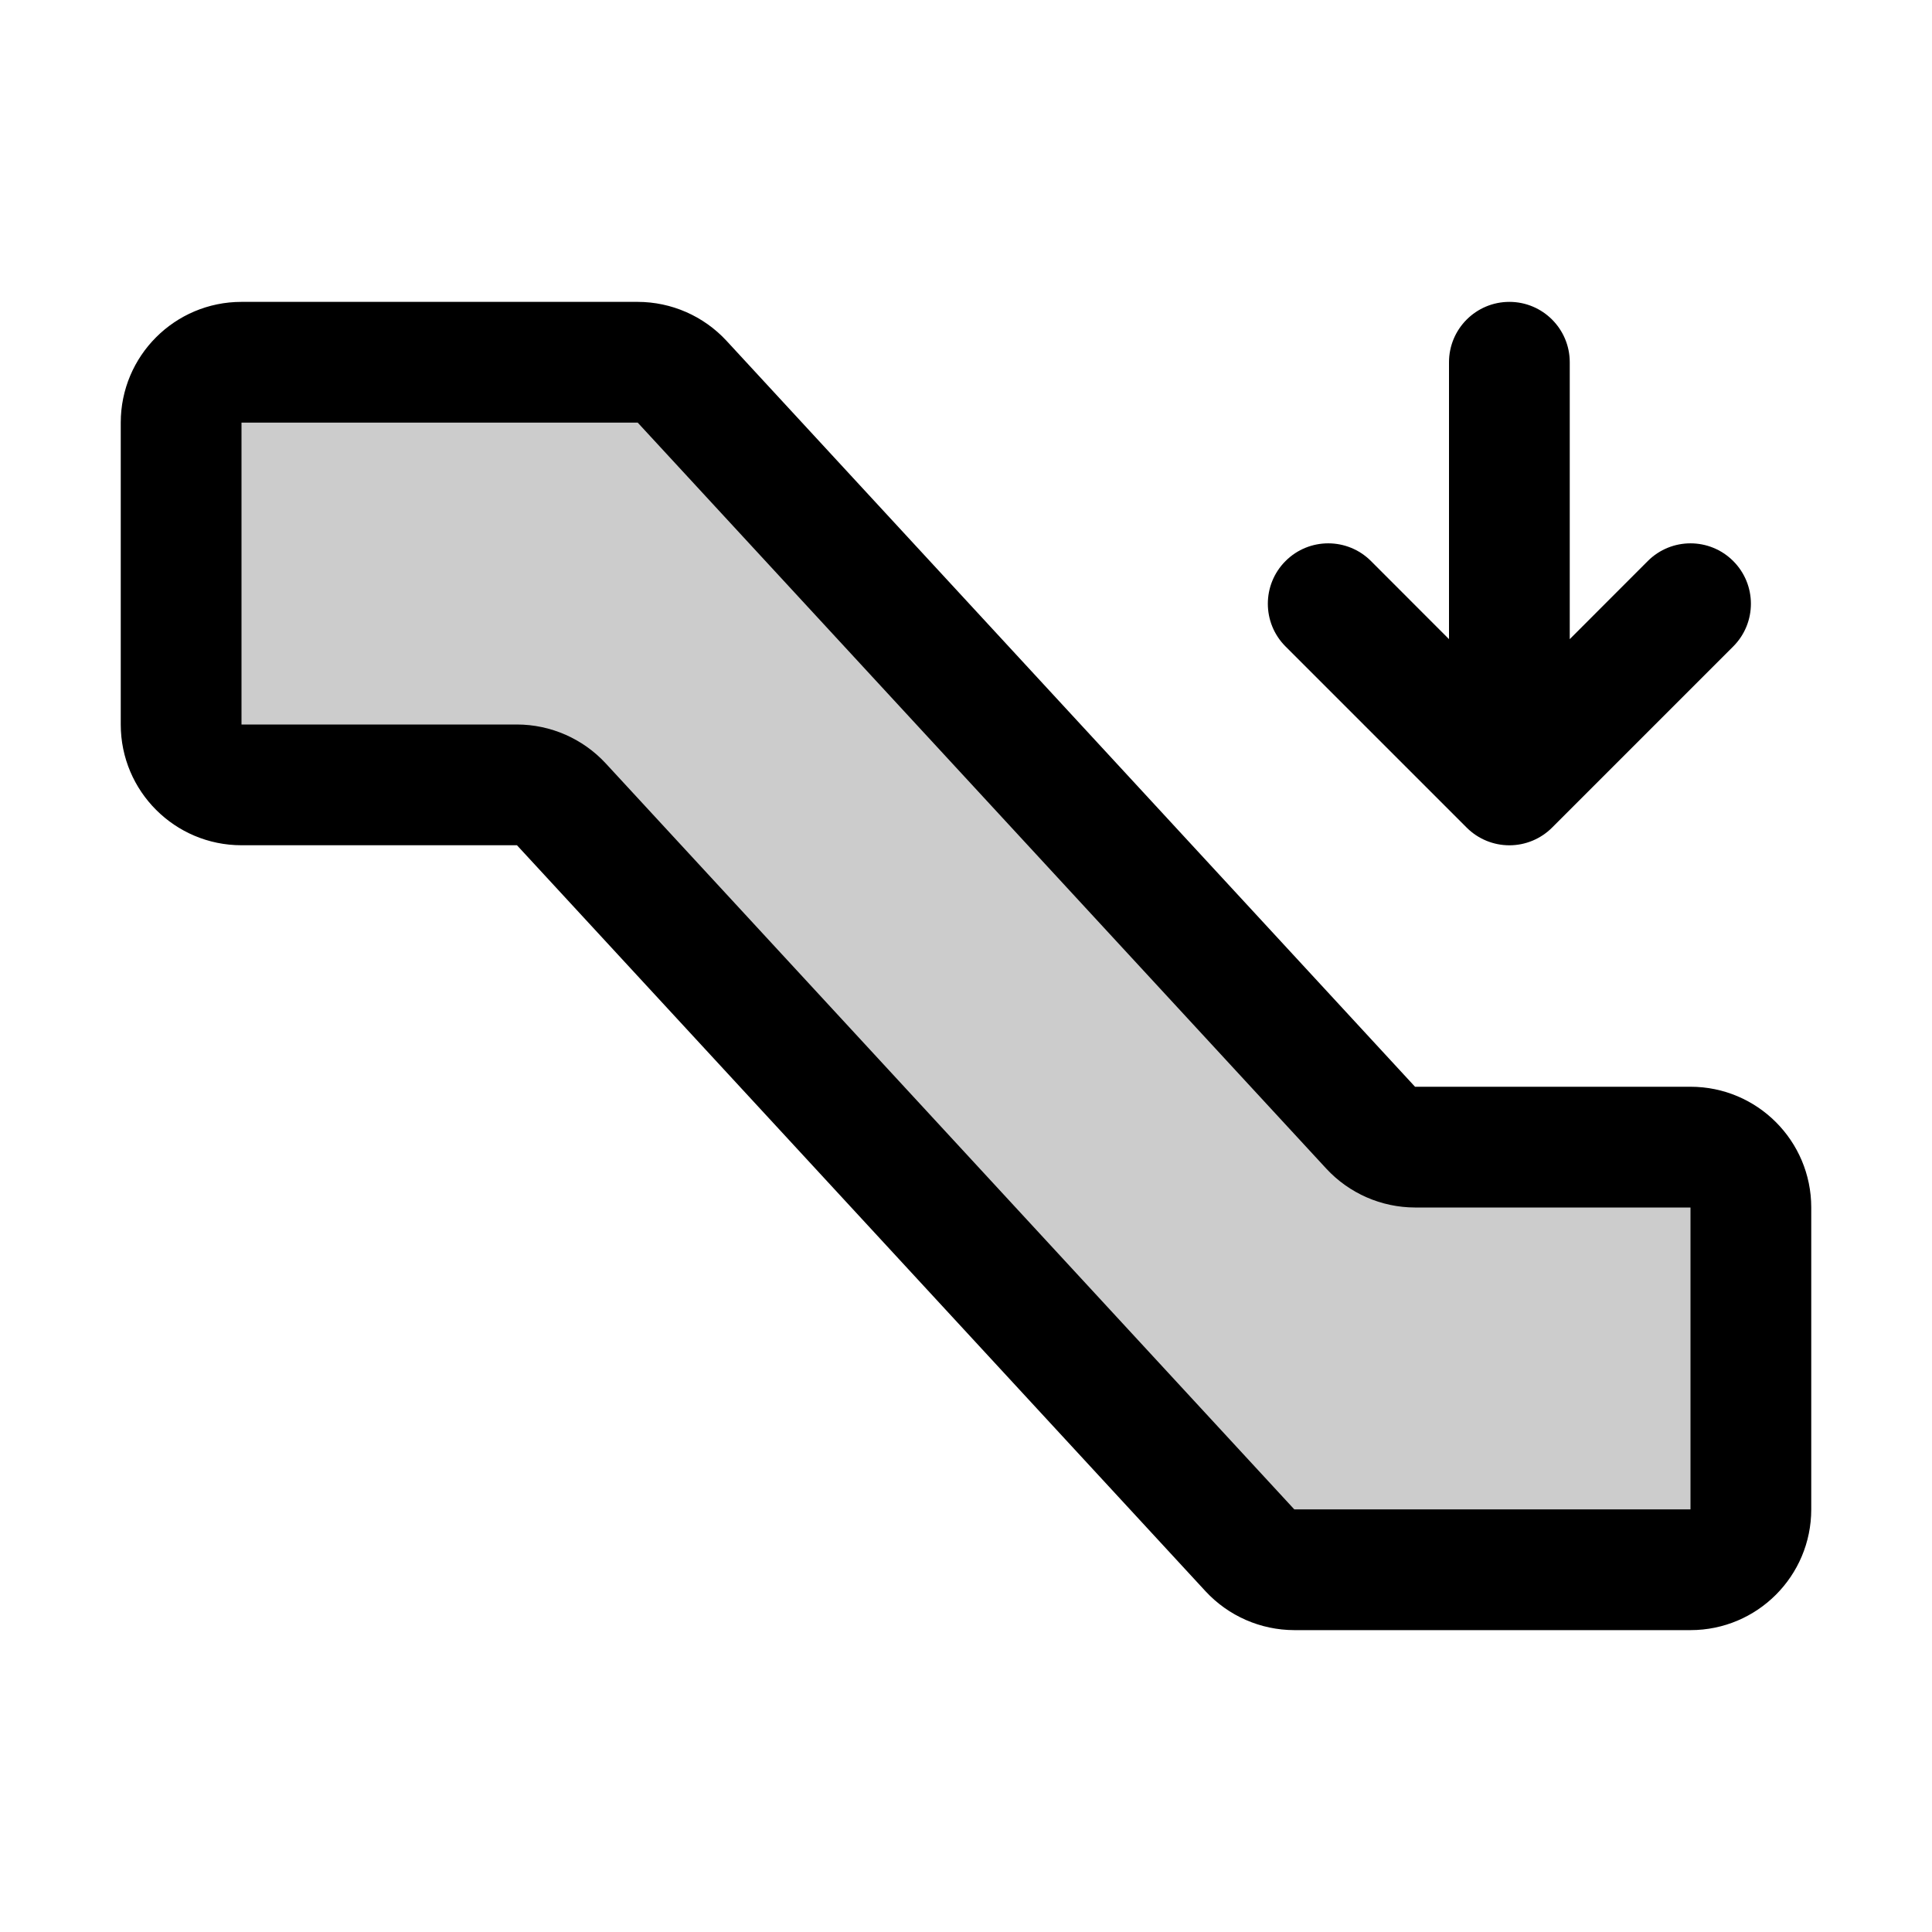
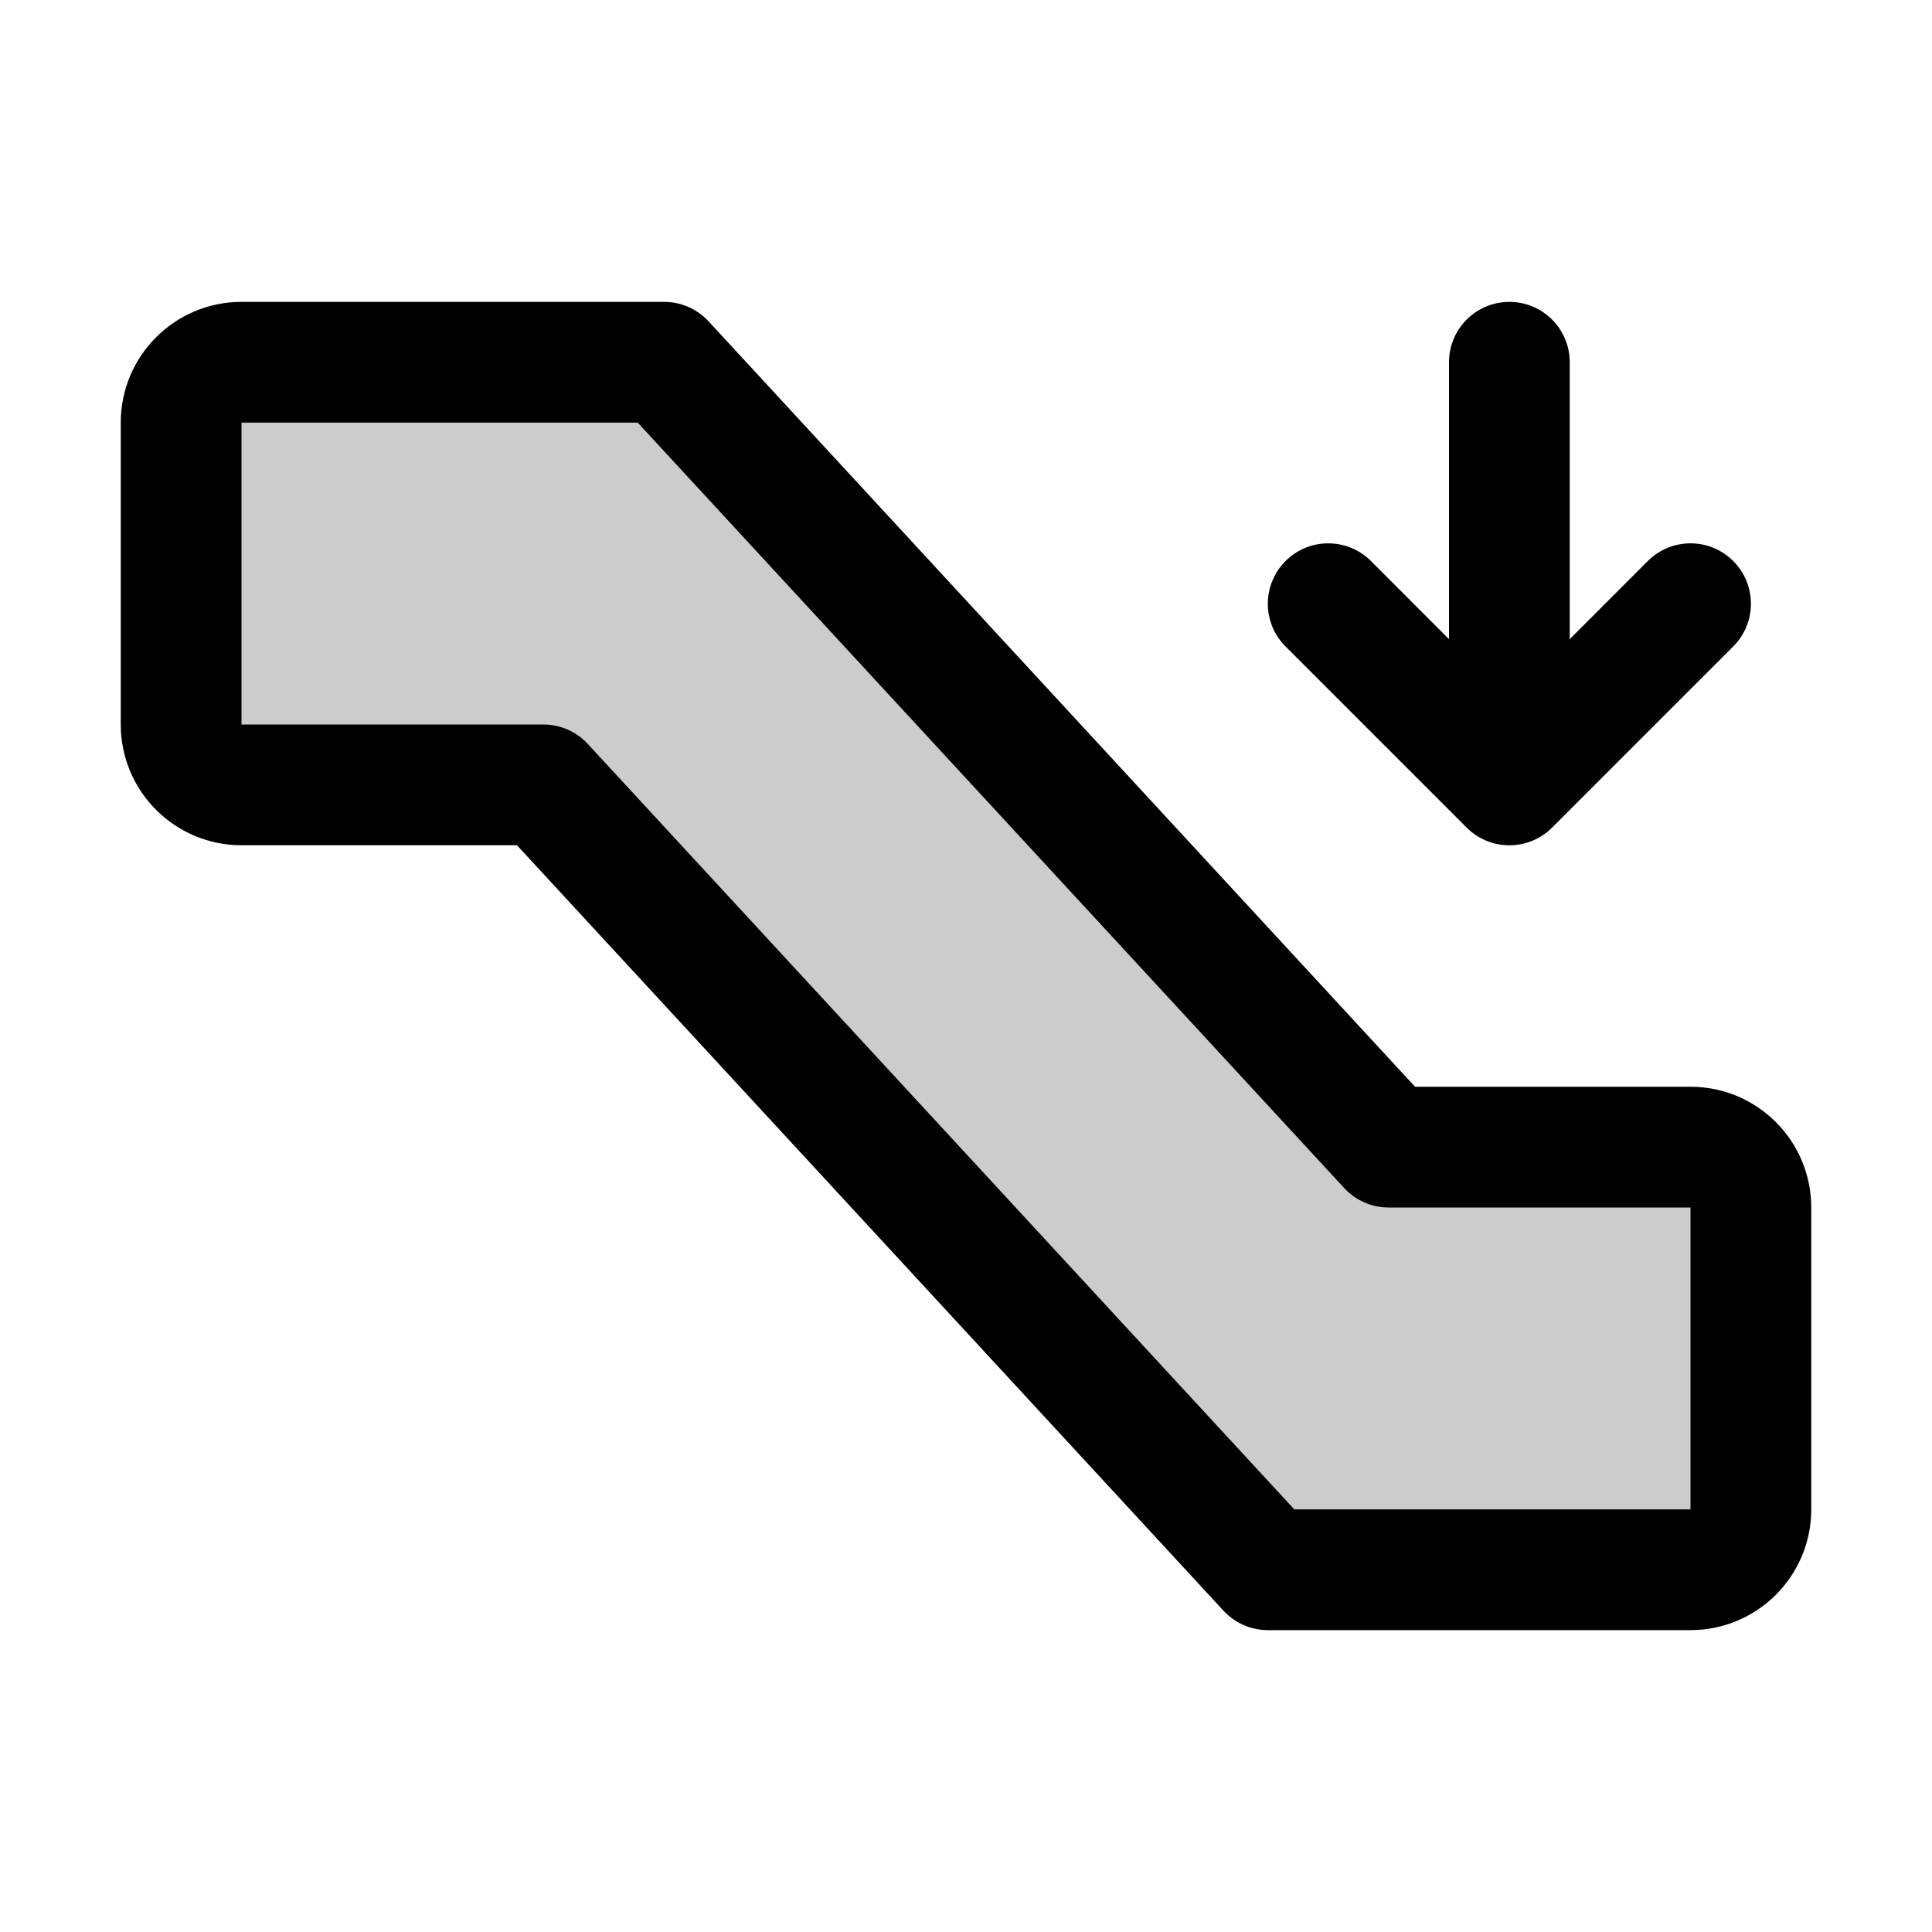
<svg xmlns="http://www.w3.org/2000/svg" viewBox="0 0 256 256" fill="currentColor">
-   <path d="M232,160v40a8,8,0,0,1-8,8H171.5a8,8,0,0,1-5.88-2.57L74.38,106.57A8,8,0,0,0,68.5,104H32a8,8,0,0,1-8-8V56a8,8,0,0,1,8-8H84.5a8,8,0,0,1,5.88,2.57l91.24,98.86A8,8,0,0,0,187.5,152H224A8,8,0,0,1,232,160Z" opacity="0.2" />
-   <path d="M170.34,85.66a8,8,0,0,1,11.32-11.32L192,84.69V48a8,8,0,0,1,16,0V84.69l10.34-10.35a8,8,0,0,1,11.32,11.32l-24,24a8,8,0,0,1-11.32,0ZM240,160v40a16,16,0,0,1-16,16H171.5a16.06,16.06,0,0,1-11.76-5.15L68.5,112H32A16,16,0,0,1,16,96V56A16,16,0,0,1,32,40H84.5a16.06,16.06,0,0,1,11.76,5.15L187.5,144H224A16,16,0,0,1,240,160Zm-16,0H187.5a16.06,16.06,0,0,1-11.76-5.15L84.5,56H32V96H68.5a16.06,16.06,0,0,1,11.76,5.15L171.5,200H224Z" />
+   <path d="M232,160v40a8,8,0,0,1-8,8H168L72,104H32a8,8,0,0,1-8-8V56a8,8,0,0,1,8-8H88l96,104h40A8,8,0,0,1,232,160Z" opacity="0.2" />
+   <path d="M170.34,85.66a8,8,0,0,1,11.32-11.32L192,84.69V48a8,8,0,0,1,16,0V84.69l10.34-10.35a8,8,0,0,1,11.32,11.32l-24,24a8,8,0,0,1-11.32,0ZM240,160v40a16,16,0,0,1-16,16H168a8,8,0,0,1-5.88-2.57L68.5,112H32A16,16,0,0,1,16,96V56A16,16,0,0,1,32,40H88a8,8,0,0,1,5.88,2.57L187.5,144H224A16,16,0,0,1,240,160Zm-16,0H184a8,8,0,0,1-5.88-2.57L84.5,56H32V96H72a8,8,0,0,1,5.88,2.57L171.5,200H224Z" />
</svg>
